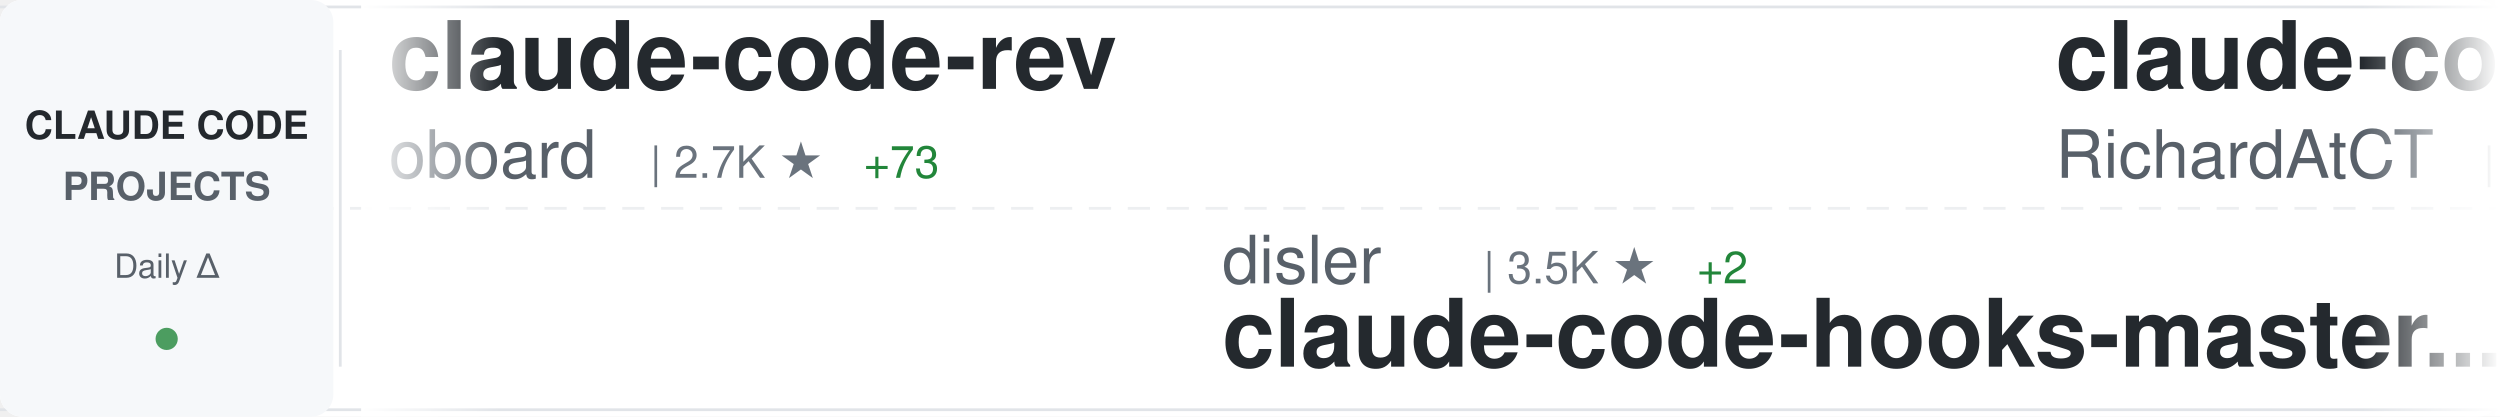
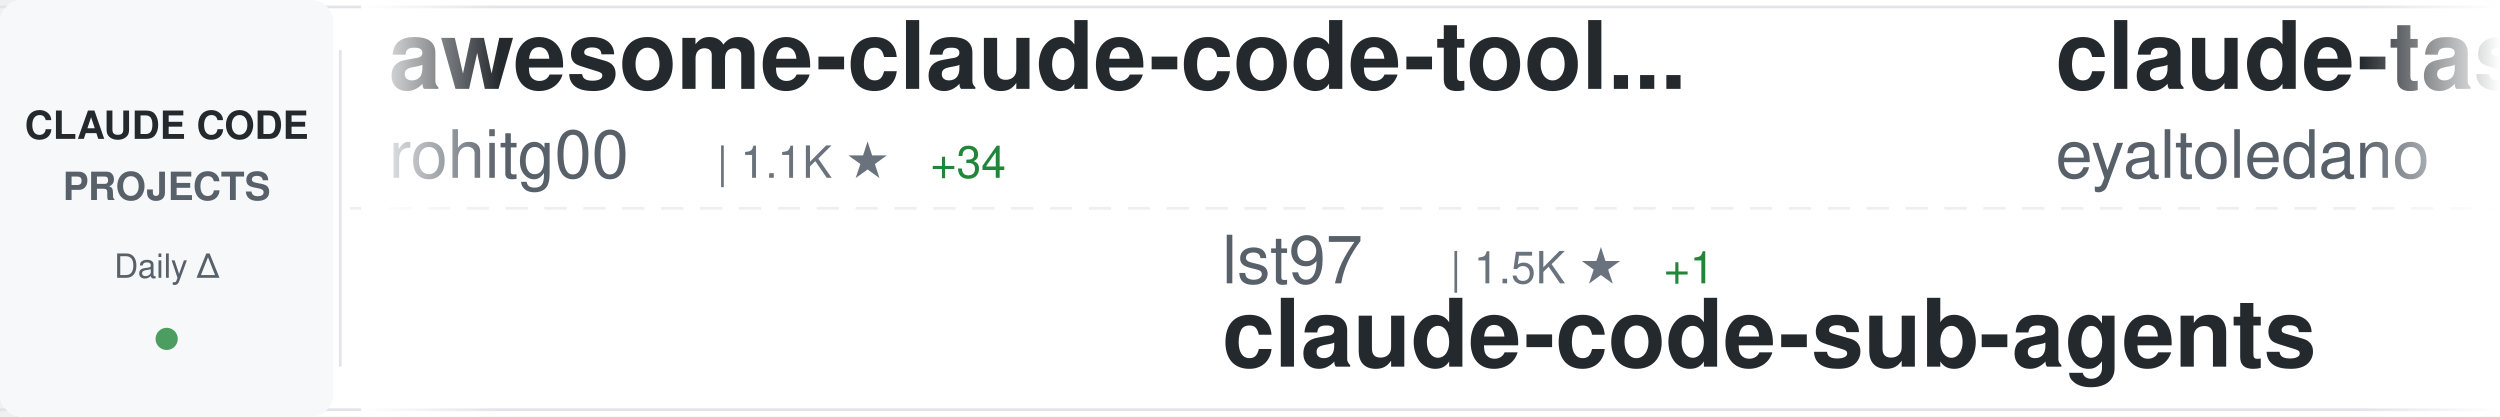
<svg xmlns="http://www.w3.org/2000/svg" width="900" height="150">
  <defs>
    <linearGradient id="awesomeLeftFade" x1="0%" y1="0%" x2="100%" y2="0%">
      <stop offset="0%" style="stop-color:#ffffff;stop-opacity:1" />
      <stop offset="100%" style="stop-color:#ffffff;stop-opacity:0" />
    </linearGradient>
    <linearGradient id="awesomeRightFade" x1="0%" y1="0%" x2="100%" y2="0%">
      <stop offset="0%" style="stop-color:#ffffff;stop-opacity:0" />
      <stop offset="100%" style="stop-color:#ffffff;stop-opacity:1" />
    </linearGradient>
  </defs>
  <rect width="900" height="150" fill="#ffffff" rx="8" />
  <rect x="0" y="2" width="900" height="1" fill="#e1e4e8" />
  <rect x="0" y="147" width="900" height="1" fill="#e1e4e8" />
  <line x1="0" y1="75" x2="900" y2="75" stroke="#e1e4e8" stroke-width="1" stroke-dasharray="8 6" opacity="0.6" />
  <rect x="0" y="0" width="120" height="150" fill="#f6f8fa" rx="8" />
  <text x="60" y="50" font-family="-apple-system, BlinkMacSystemFont, 'Segoe UI', Helvetica, Arial, sans-serif" font-size="14" font-weight="600" fill="#24292e" text-anchor="middle">CLAUDE CODE</text>
  <text x="60" y="72" font-family="-apple-system, BlinkMacSystemFont, 'Segoe UI', Helvetica, Arial, sans-serif" font-size="14" font-weight="600" fill="#586069" text-anchor="middle">PROJECTS</text>
  <text x="60" y="100" font-family="-apple-system, BlinkMacSystemFont, 'Segoe UI', Helvetica, Arial, sans-serif" font-size="12" font-weight="500" fill="#586069" text-anchor="middle">Daily Δ</text>
  <circle cx="60" cy="122" r="4" fill="#22863a" opacity="0.8" />
  <rect x="122" y="18" width="1" height="114" fill="#e1e4e8" />
  <clipPath id="awesomeTickerClip">
    <rect x="130" y="0" width="770" height="150" />
  </clipPath>
  <g clip-path="url(#awesomeTickerClip)">
    <g id="awesomeTickerItems">
      <animateTransform attributeName="transform" attributeType="XML" type="translate" from="0 0" to="-3000 0" dur="54s" repeatCount="indefinite" />
      <g transform="translate(0, 0)">
-         <text x="140" y="32" font-family="-apple-system, BlinkMacSystemFont, 'Segoe UI', Helvetica, Arial, sans-serif" font-size="34" font-weight="600" fill="#24292e">claude-code-rev</text>
-         <text x="140" y="64" font-family="-apple-system, BlinkMacSystemFont, 'Segoe UI', Helvetica, Arial, sans-serif" font-size="24" font-weight="400" fill="#586069">oboard</text>
-         <text x="234" y="64" font-family="-apple-system, BlinkMacSystemFont, 'Segoe UI', Helvetica, Arial, sans-serif" font-size="16" font-weight="500" fill="#6a737d">| 2.7K ★</text>
-         <text x="311" y="64" font-family="-apple-system, BlinkMacSystemFont, 'Segoe UI', Helvetica, Arial, sans-serif" font-size="16" font-weight="500" fill="#22863a"> +73</text>
+         <text x="140" y="32" font-family="-apple-system, BlinkMacSystemFont, 'Segoe UI', Helvetica, Arial, sans-serif" font-size="34" font-weight="600" fill="#24292e">awesome-claude-code-tool...</text>
+         <text x="140" y="64" font-family="-apple-system, BlinkMacSystemFont, 'Segoe UI', Helvetica, Arial, sans-serif" font-size="24" font-weight="400" fill="#586069">rohitg00</text>
+         <text x="258" y="64" font-family="-apple-system, BlinkMacSystemFont, 'Segoe UI', Helvetica, Arial, sans-serif" font-size="16" font-weight="500" fill="#6a737d">| 1.1K ★</text>
+         <text x="335" y="64" font-family="-apple-system, BlinkMacSystemFont, 'Segoe UI', Helvetica, Arial, sans-serif" font-size="16" font-weight="500" fill="#22863a"> +34</text>
      </g>
      <g transform="translate(300, 0)">
-         <text x="140" y="102" font-family="-apple-system, BlinkMacSystemFont, 'Segoe UI', Helvetica, Arial, sans-serif" font-size="24" font-weight="400" fill="#586069">disler</text>
-         <text x="234" y="102" font-family="-apple-system, BlinkMacSystemFont, 'Segoe UI', Helvetica, Arial, sans-serif" font-size="16" font-weight="500" fill="#6a737d">| 3.5K ★</text>
-         <text x="311" y="102" font-family="-apple-system, BlinkMacSystemFont, 'Segoe UI', Helvetica, Arial, sans-serif" font-size="16" font-weight="500" fill="#22863a"> +2</text>
-         <text x="140" y="132" font-family="-apple-system, BlinkMacSystemFont, 'Segoe UI', Helvetica, Arial, sans-serif" font-size="34" font-weight="600" fill="#24292e">claude-code-hooks-master...</text>
+         <text x="140" y="102" font-family="-apple-system, BlinkMacSystemFont, 'Segoe UI', Helvetica, Arial, sans-serif" font-size="24" font-weight="400" fill="#586069">lst97</text>
+         <text x="222" y="102" font-family="-apple-system, BlinkMacSystemFont, 'Segoe UI', Helvetica, Arial, sans-serif" font-size="16" font-weight="500" fill="#6a737d">| 1.5K ★</text>
+         <text x="299" y="102" font-family="-apple-system, BlinkMacSystemFont, 'Segoe UI', Helvetica, Arial, sans-serif" font-size="16" font-weight="500" fill="#22863a"> +1</text>
+         <text x="140" y="132" font-family="-apple-system, BlinkMacSystemFont, 'Segoe UI', Helvetica, Arial, sans-serif" font-size="34" font-weight="600" fill="#24292e">claude-code-sub-agents</text>
      </g>
      <g transform="translate(600, 0)">
-         <text x="140" y="32" font-family="-apple-system, BlinkMacSystemFont, 'Segoe UI', Helvetica, Arial, sans-serif" font-size="34" font-weight="600" fill="#24292e">claude-code-telegram</text>
-         <text x="140" y="64" font-family="-apple-system, BlinkMacSystemFont, 'Segoe UI', Helvetica, Arial, sans-serif" font-size="24" font-weight="400" fill="#586069">RichardAtCT</text>
-         <text x="294" y="64" font-family="-apple-system, BlinkMacSystemFont, 'Segoe UI', Helvetica, Arial, sans-serif" font-size="16" font-weight="500" fill="#6a737d">| 2.3K ★</text>
-         <text x="371" y="64" font-family="-apple-system, BlinkMacSystemFont, 'Segoe UI', Helvetica, Arial, sans-serif" font-size="16" font-weight="500" fill="#22863a"> +9</text>
+         <text x="140" y="32" font-family="-apple-system, BlinkMacSystemFont, 'Segoe UI', Helvetica, Arial, sans-serif" font-size="34" font-weight="600" fill="#24292e">claude-task-master</text>
+         <text x="140" y="64" font-family="-apple-system, BlinkMacSystemFont, 'Segoe UI', Helvetica, Arial, sans-serif" font-size="24" font-weight="400" fill="#586069">eyaltoledano</text>
+         <text x="306" y="64" font-family="-apple-system, BlinkMacSystemFont, 'Segoe UI', Helvetica, Arial, sans-serif" font-size="16" font-weight="500" fill="#6a737d">| 26.4K ★</text>
+         <text x="392" y="64" font-family="-apple-system, BlinkMacSystemFont, 'Segoe UI', Helvetica, Arial, sans-serif" font-size="16" font-weight="500" fill="#22863a"> +11</text>
      </g>
      <g transform="translate(900, 0)">
-         <text x="140" y="102" font-family="-apple-system, BlinkMacSystemFont, 'Segoe UI', Helvetica, Arial, sans-serif" font-size="24" font-weight="400" fill="#586069">edmund-io</text>
-         <text x="270" y="102" font-family="-apple-system, BlinkMacSystemFont, 'Segoe UI', Helvetica, Arial, sans-serif" font-size="16" font-weight="500" fill="#6a737d">| 1.4K ★</text>
-         <text x="347" y="102" font-family="-apple-system, BlinkMacSystemFont, 'Segoe UI', Helvetica, Arial, sans-serif" font-size="16" font-weight="500" fill="#22863a"> +1</text>
-         <text x="140" y="132" font-family="-apple-system, BlinkMacSystemFont, 'Segoe UI', Helvetica, Arial, sans-serif" font-size="34" font-weight="600" fill="#24292e">edmunds-claude-code</text>
+         <text x="140" y="102" font-family="-apple-system, BlinkMacSystemFont, 'Segoe UI', Helvetica, Arial, sans-serif" font-size="24" font-weight="400" fill="#586069">siteboon</text>
+         <text x="258" y="102" font-family="-apple-system, BlinkMacSystemFont, 'Segoe UI', Helvetica, Arial, sans-serif" font-size="16" font-weight="500" fill="#6a737d">| 9.5K ★</text>
+         <text x="335" y="102" font-family="-apple-system, BlinkMacSystemFont, 'Segoe UI', Helvetica, Arial, sans-serif" font-size="16" font-weight="500" fill="#22863a"> +41</text>
+         <text x="140" y="132" font-family="-apple-system, BlinkMacSystemFont, 'Segoe UI', Helvetica, Arial, sans-serif" font-size="34" font-weight="600" fill="#24292e">claudecodeui</text>
      </g>
      <g transform="translate(1200, 0)">
-         <text x="140" y="32" font-family="-apple-system, BlinkMacSystemFont, 'Segoe UI', Helvetica, Arial, sans-serif" font-size="34" font-weight="600" fill="#24292e">claude-code-showcase</text>
-         <text x="140" y="64" font-family="-apple-system, BlinkMacSystemFont, 'Segoe UI', Helvetica, Arial, sans-serif" font-size="24" font-weight="400" fill="#586069">ChrisWiles</text>
-         <text x="282" y="64" font-family="-apple-system, BlinkMacSystemFont, 'Segoe UI', Helvetica, Arial, sans-serif" font-size="16" font-weight="500" fill="#6a737d">| 5.7K ★</text>
-         <text x="359" y="64" font-family="-apple-system, BlinkMacSystemFont, 'Segoe UI', Helvetica, Arial, sans-serif" font-size="16" font-weight="500" fill="#22863a"> +11</text>
+         <text x="140" y="32" font-family="-apple-system, BlinkMacSystemFont, 'Segoe UI', Helvetica, Arial, sans-serif" font-size="34" font-weight="600" fill="#24292e">claude-code-my-workflow</text>
+         <text x="140" y="64" font-family="-apple-system, BlinkMacSystemFont, 'Segoe UI', Helvetica, Arial, sans-serif" font-size="24" font-weight="400" fill="#586069">pedrohcgs</text>
+         <text x="270" y="64" font-family="-apple-system, BlinkMacSystemFont, 'Segoe UI', Helvetica, Arial, sans-serif" font-size="16" font-weight="500" fill="#6a737d">| 844 ★</text>
+         <text x="338" y="64" font-family="-apple-system, BlinkMacSystemFont, 'Segoe UI', Helvetica, Arial, sans-serif" font-size="16" font-weight="500" fill="#22863a"> +6</text>
      </g>
      <g transform="translate(1500, 0)">
-         <text x="140" y="102" font-family="-apple-system, BlinkMacSystemFont, 'Segoe UI', Helvetica, Arial, sans-serif" font-size="24" font-weight="400" fill="#586069">Hyper66666</text>
-         <text x="282" y="102" font-family="-apple-system, BlinkMacSystemFont, 'Segoe UI', Helvetica, Arial, sans-serif" font-size="16" font-weight="500" fill="#6a737d">| 197 ★</text>
-         <text x="350" y="102" font-family="-apple-system, BlinkMacSystemFont, 'Segoe UI', Helvetica, Arial, sans-serif" font-size="16" font-weight="500" fill="#22863a"> +4</text>
-         <text x="140" y="132" font-family="-apple-system, BlinkMacSystemFont, 'Segoe UI', Helvetica, Arial, sans-serif" font-size="34" font-weight="600" fill="#24292e">claude-code-sourcemap</text>
+         <text x="140" y="102" font-family="-apple-system, BlinkMacSystemFont, 'Segoe UI', Helvetica, Arial, sans-serif" font-size="24" font-weight="400" fill="#586069">OneRedOak</text>
+         <text x="270" y="102" font-family="-apple-system, BlinkMacSystemFont, 'Segoe UI', Helvetica, Arial, sans-serif" font-size="16" font-weight="500" fill="#6a737d">| 3.8K ★</text>
+         <text x="347" y="102" font-family="-apple-system, BlinkMacSystemFont, 'Segoe UI', Helvetica, Arial, sans-serif" font-size="16" font-weight="500" fill="#22863a"> +3</text>
+         <text x="140" y="132" font-family="-apple-system, BlinkMacSystemFont, 'Segoe UI', Helvetica, Arial, sans-serif" font-size="34" font-weight="600" fill="#24292e">claude-code-workflows</text>
      </g>
      <g transform="translate(1800, 0)">
-         <text x="140" y="32" font-family="-apple-system, BlinkMacSystemFont, 'Segoe UI', Helvetica, Arial, sans-serif" font-size="34" font-weight="600" fill="#24292e">claude-plugins-official</text>
-         <text x="140" y="64" font-family="-apple-system, BlinkMacSystemFont, 'Segoe UI', Helvetica, Arial, sans-serif" font-size="24" font-weight="400" fill="#586069">anthropics</text>
-         <text x="282" y="64" font-family="-apple-system, BlinkMacSystemFont, 'Segoe UI', Helvetica, Arial, sans-serif" font-size="16" font-weight="500" fill="#6a737d">| 16.0K ★</text>
-         <text x="368" y="64" font-family="-apple-system, BlinkMacSystemFont, 'Segoe UI', Helvetica, Arial, sans-serif" font-size="16" font-weight="500" fill="#22863a"> +72</text>
+         <text x="140" y="32" font-family="-apple-system, BlinkMacSystemFont, 'Segoe UI', Helvetica, Arial, sans-serif" font-size="34" font-weight="600" fill="#24292e">claude-code-sourcemap</text>
+         <text x="140" y="64" font-family="-apple-system, BlinkMacSystemFont, 'Segoe UI', Helvetica, Arial, sans-serif" font-size="24" font-weight="400" fill="#586069">ChinaSiro</text>
+         <text x="270" y="64" font-family="-apple-system, BlinkMacSystemFont, 'Segoe UI', Helvetica, Arial, sans-serif" font-size="16" font-weight="500" fill="#6a737d">| 8.5K ★</text>
+         <text x="347" y="64" font-family="-apple-system, BlinkMacSystemFont, 'Segoe UI', Helvetica, Arial, sans-serif" font-size="16" font-weight="500" fill="#22863a"> +80</text>
      </g>
      <g transform="translate(2100, 0)">
-         <text x="140" y="102" font-family="-apple-system, BlinkMacSystemFont, 'Segoe UI', Helvetica, Arial, sans-serif" font-size="24" font-weight="400" fill="#586069">AprilNEA</text>
-         <text x="258" y="102" font-family="-apple-system, BlinkMacSystemFont, 'Segoe UI', Helvetica, Arial, sans-serif" font-size="16" font-weight="500" fill="#6a737d">| 356 ★</text>
-         <text x="326" y="102" font-family="-apple-system, BlinkMacSystemFont, 'Segoe UI', Helvetica, Arial, sans-serif" font-size="16" font-weight="500" fill="#22863a"> +9</text>
-         <text x="140" y="132" font-family="-apple-system, BlinkMacSystemFont, 'Segoe UI', Helvetica, Arial, sans-serif" font-size="34" font-weight="600" fill="#24292e">claude-code-source</text>
+         <text x="140" y="102" font-family="-apple-system, BlinkMacSystemFont, 'Segoe UI', Helvetica, Arial, sans-serif" font-size="24" font-weight="400" fill="#586069">affaan-m</text>
+         <text x="258" y="102" font-family="-apple-system, BlinkMacSystemFont, 'Segoe UI', Helvetica, Arial, sans-serif" font-size="16" font-weight="500" fill="#6a737d">| 140.8K ★</text>
+         <text x="353" y="102" font-family="-apple-system, BlinkMacSystemFont, 'Segoe UI', Helvetica, Arial, sans-serif" font-size="16" font-weight="500" fill="#22863a"> +2.7K</text>
+         <text x="140" y="132" font-family="-apple-system, BlinkMacSystemFont, 'Segoe UI', Helvetica, Arial, sans-serif" font-size="34" font-weight="600" fill="#24292e">everything-claude-code</text>
      </g>
      <g transform="translate(2400, 0)">
-         <text x="140" y="32" font-family="-apple-system, BlinkMacSystemFont, 'Segoe UI', Helvetica, Arial, sans-serif" font-size="34" font-weight="600" fill="#24292e">claude-code-proxy</text>
-         <text x="140" y="64" font-family="-apple-system, BlinkMacSystemFont, 'Segoe UI', Helvetica, Arial, sans-serif" font-size="24" font-weight="400" fill="#586069">1rgs</text>
-         <text x="210" y="64" font-family="-apple-system, BlinkMacSystemFont, 'Segoe UI', Helvetica, Arial, sans-serif" font-size="16" font-weight="500" fill="#6a737d">| 3.4K ★</text>
-         <text x="287" y="64" font-family="-apple-system, BlinkMacSystemFont, 'Segoe UI', Helvetica, Arial, sans-serif" font-size="16" font-weight="500" fill="#22863a"> +6</text>
+         <text x="140" y="32" font-family="-apple-system, BlinkMacSystemFont, 'Segoe UI', Helvetica, Arial, sans-serif" font-size="34" font-weight="600" fill="#24292e">ClaudeCode</text>
+         <text x="140" y="64" font-family="-apple-system, BlinkMacSystemFont, 'Segoe UI', Helvetica, Arial, sans-serif" font-size="24" font-weight="400" fill="#586069">guanshan</text>
+         <text x="258" y="64" font-family="-apple-system, BlinkMacSystemFont, 'Segoe UI', Helvetica, Arial, sans-serif" font-size="16" font-weight="500" fill="#6a737d">| 52 ★</text>
+         <text x="317" y="64" font-family="-apple-system, BlinkMacSystemFont, 'Segoe UI', Helvetica, Arial, sans-serif" font-size="16" font-weight="500" fill="#22863a"> +1</text>
      </g>
      <g transform="translate(2700, 0)">
-         <text x="140" y="102" font-family="-apple-system, BlinkMacSystemFont, 'Segoe UI', Helvetica, Arial, sans-serif" font-size="24" font-weight="400" fill="#586069">guanshan</text>
-         <text x="258" y="102" font-family="-apple-system, BlinkMacSystemFont, 'Segoe UI', Helvetica, Arial, sans-serif" font-size="16" font-weight="500" fill="#6a737d">| 51 ★</text>
-         <text x="317" y="102" font-family="-apple-system, BlinkMacSystemFont, 'Segoe UI', Helvetica, Arial, sans-serif" font-size="16" font-weight="500" fill="#22863a"> +1</text>
-         <text x="140" y="132" font-family="-apple-system, BlinkMacSystemFont, 'Segoe UI', Helvetica, Arial, sans-serif" font-size="34" font-weight="600" fill="#24292e">ClaudeCode</text>
+         <text x="140" y="102" font-family="-apple-system, BlinkMacSystemFont, 'Segoe UI', Helvetica, Arial, sans-serif" font-size="24" font-weight="400" fill="#586069">darcyegb</text>
+         <text x="258" y="102" font-family="-apple-system, BlinkMacSystemFont, 'Segoe UI', Helvetica, Arial, sans-serif" font-size="16" font-weight="500" fill="#6a737d">| 645 ★</text>
+         <text x="326" y="102" font-family="-apple-system, BlinkMacSystemFont, 'Segoe UI', Helvetica, Arial, sans-serif" font-size="16" font-weight="500" fill="#22863a"> +3</text>
+         <text x="140" y="132" font-family="-apple-system, BlinkMacSystemFont, 'Segoe UI', Helvetica, Arial, sans-serif" font-size="34" font-weight="600" fill="#24292e">ClaudeCodeAgents</text>
      </g>
      <g transform="translate(3000, 0)">
-         <text x="140" y="32" font-family="-apple-system, BlinkMacSystemFont, 'Segoe UI', Helvetica, Arial, sans-serif" font-size="34" font-weight="600" fill="#24292e">claude-code-rev</text>
-         <text x="140" y="64" font-family="-apple-system, BlinkMacSystemFont, 'Segoe UI', Helvetica, Arial, sans-serif" font-size="24" font-weight="400" fill="#586069">oboard</text>
-         <text x="234" y="64" font-family="-apple-system, BlinkMacSystemFont, 'Segoe UI', Helvetica, Arial, sans-serif" font-size="16" font-weight="500" fill="#6a737d">| 2.7K ★</text>
-         <text x="311" y="64" font-family="-apple-system, BlinkMacSystemFont, 'Segoe UI', Helvetica, Arial, sans-serif" font-size="16" font-weight="500" fill="#22863a"> +73</text>
+         <text x="140" y="32" font-family="-apple-system, BlinkMacSystemFont, 'Segoe UI', Helvetica, Arial, sans-serif" font-size="34" font-weight="600" fill="#24292e">awesome-claude-code-tool...</text>
+         <text x="140" y="64" font-family="-apple-system, BlinkMacSystemFont, 'Segoe UI', Helvetica, Arial, sans-serif" font-size="24" font-weight="400" fill="#586069">rohitg00</text>
+         <text x="258" y="64" font-family="-apple-system, BlinkMacSystemFont, 'Segoe UI', Helvetica, Arial, sans-serif" font-size="16" font-weight="500" fill="#6a737d">| 1.1K ★</text>
+         <text x="335" y="64" font-family="-apple-system, BlinkMacSystemFont, 'Segoe UI', Helvetica, Arial, sans-serif" font-size="16" font-weight="500" fill="#22863a"> +34</text>
      </g>
      <g transform="translate(3300, 0)">
-         <text x="140" y="102" font-family="-apple-system, BlinkMacSystemFont, 'Segoe UI', Helvetica, Arial, sans-serif" font-size="24" font-weight="400" fill="#586069">disler</text>
-         <text x="234" y="102" font-family="-apple-system, BlinkMacSystemFont, 'Segoe UI', Helvetica, Arial, sans-serif" font-size="16" font-weight="500" fill="#6a737d">| 3.5K ★</text>
-         <text x="311" y="102" font-family="-apple-system, BlinkMacSystemFont, 'Segoe UI', Helvetica, Arial, sans-serif" font-size="16" font-weight="500" fill="#22863a"> +2</text>
-         <text x="140" y="132" font-family="-apple-system, BlinkMacSystemFont, 'Segoe UI', Helvetica, Arial, sans-serif" font-size="34" font-weight="600" fill="#24292e">claude-code-hooks-master...</text>
+         <text x="140" y="102" font-family="-apple-system, BlinkMacSystemFont, 'Segoe UI', Helvetica, Arial, sans-serif" font-size="24" font-weight="400" fill="#586069">lst97</text>
+         <text x="222" y="102" font-family="-apple-system, BlinkMacSystemFont, 'Segoe UI', Helvetica, Arial, sans-serif" font-size="16" font-weight="500" fill="#6a737d">| 1.5K ★</text>
+         <text x="299" y="102" font-family="-apple-system, BlinkMacSystemFont, 'Segoe UI', Helvetica, Arial, sans-serif" font-size="16" font-weight="500" fill="#22863a"> +1</text>
+         <text x="140" y="132" font-family="-apple-system, BlinkMacSystemFont, 'Segoe UI', Helvetica, Arial, sans-serif" font-size="34" font-weight="600" fill="#24292e">claude-code-sub-agents</text>
      </g>
      <g transform="translate(3600, 0)">
-         <text x="140" y="32" font-family="-apple-system, BlinkMacSystemFont, 'Segoe UI', Helvetica, Arial, sans-serif" font-size="34" font-weight="600" fill="#24292e">claude-code-telegram</text>
-         <text x="140" y="64" font-family="-apple-system, BlinkMacSystemFont, 'Segoe UI', Helvetica, Arial, sans-serif" font-size="24" font-weight="400" fill="#586069">RichardAtCT</text>
-         <text x="294" y="64" font-family="-apple-system, BlinkMacSystemFont, 'Segoe UI', Helvetica, Arial, sans-serif" font-size="16" font-weight="500" fill="#6a737d">| 2.3K ★</text>
-         <text x="371" y="64" font-family="-apple-system, BlinkMacSystemFont, 'Segoe UI', Helvetica, Arial, sans-serif" font-size="16" font-weight="500" fill="#22863a"> +9</text>
+         <text x="140" y="32" font-family="-apple-system, BlinkMacSystemFont, 'Segoe UI', Helvetica, Arial, sans-serif" font-size="34" font-weight="600" fill="#24292e">claude-task-master</text>
+         <text x="140" y="64" font-family="-apple-system, BlinkMacSystemFont, 'Segoe UI', Helvetica, Arial, sans-serif" font-size="24" font-weight="400" fill="#586069">eyaltoledano</text>
+         <text x="306" y="64" font-family="-apple-system, BlinkMacSystemFont, 'Segoe UI', Helvetica, Arial, sans-serif" font-size="16" font-weight="500" fill="#6a737d">| 26.4K ★</text>
+         <text x="392" y="64" font-family="-apple-system, BlinkMacSystemFont, 'Segoe UI', Helvetica, Arial, sans-serif" font-size="16" font-weight="500" fill="#22863a"> +11</text>
      </g>
      <g transform="translate(3900, 0)">
-         <text x="140" y="102" font-family="-apple-system, BlinkMacSystemFont, 'Segoe UI', Helvetica, Arial, sans-serif" font-size="24" font-weight="400" fill="#586069">edmund-io</text>
-         <text x="270" y="102" font-family="-apple-system, BlinkMacSystemFont, 'Segoe UI', Helvetica, Arial, sans-serif" font-size="16" font-weight="500" fill="#6a737d">| 1.4K ★</text>
-         <text x="347" y="102" font-family="-apple-system, BlinkMacSystemFont, 'Segoe UI', Helvetica, Arial, sans-serif" font-size="16" font-weight="500" fill="#22863a"> +1</text>
-         <text x="140" y="132" font-family="-apple-system, BlinkMacSystemFont, 'Segoe UI', Helvetica, Arial, sans-serif" font-size="34" font-weight="600" fill="#24292e">edmunds-claude-code</text>
+         <text x="140" y="102" font-family="-apple-system, BlinkMacSystemFont, 'Segoe UI', Helvetica, Arial, sans-serif" font-size="24" font-weight="400" fill="#586069">siteboon</text>
+         <text x="258" y="102" font-family="-apple-system, BlinkMacSystemFont, 'Segoe UI', Helvetica, Arial, sans-serif" font-size="16" font-weight="500" fill="#6a737d">| 9.5K ★</text>
+         <text x="335" y="102" font-family="-apple-system, BlinkMacSystemFont, 'Segoe UI', Helvetica, Arial, sans-serif" font-size="16" font-weight="500" fill="#22863a"> +41</text>
+         <text x="140" y="132" font-family="-apple-system, BlinkMacSystemFont, 'Segoe UI', Helvetica, Arial, sans-serif" font-size="34" font-weight="600" fill="#24292e">claudecodeui</text>
      </g>
    </g>
  </g>
  <rect x="130" y="0" width="50" height="150" fill="url(#awesomeLeftFade)" />
  <rect x="850" y="0" width="50" height="150" fill="url(#awesomeRightFade)" />
</svg>
